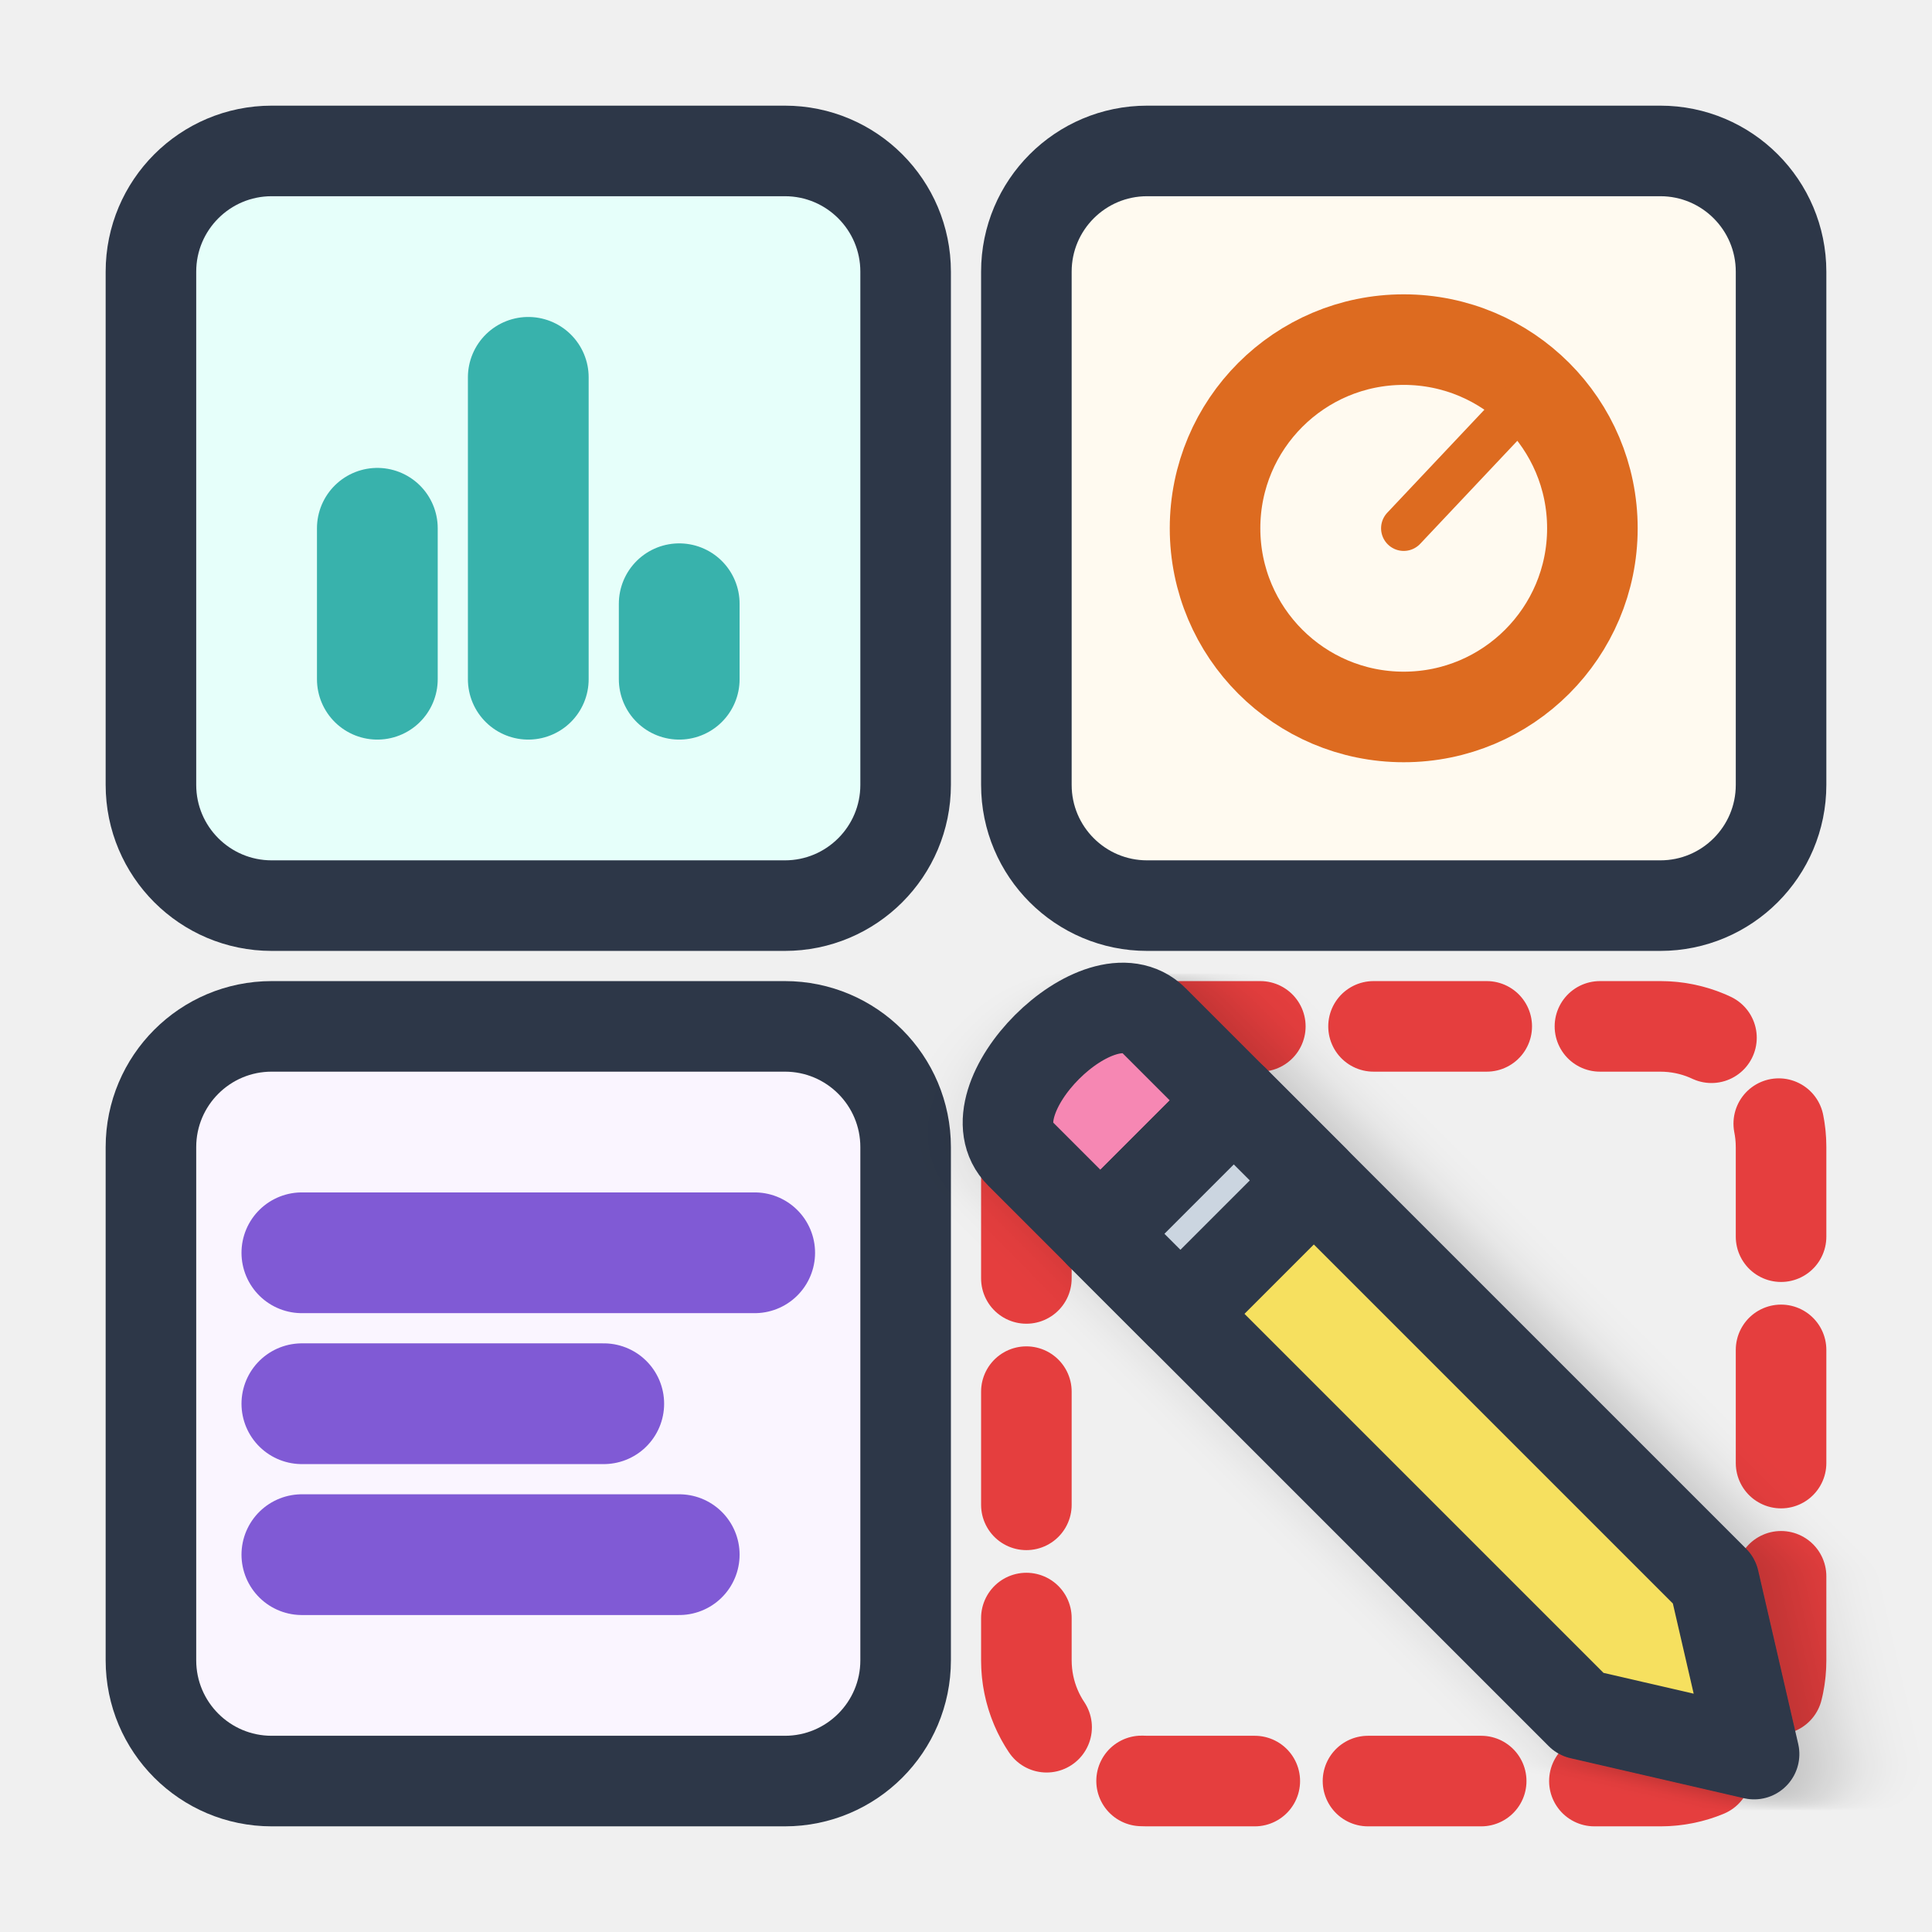
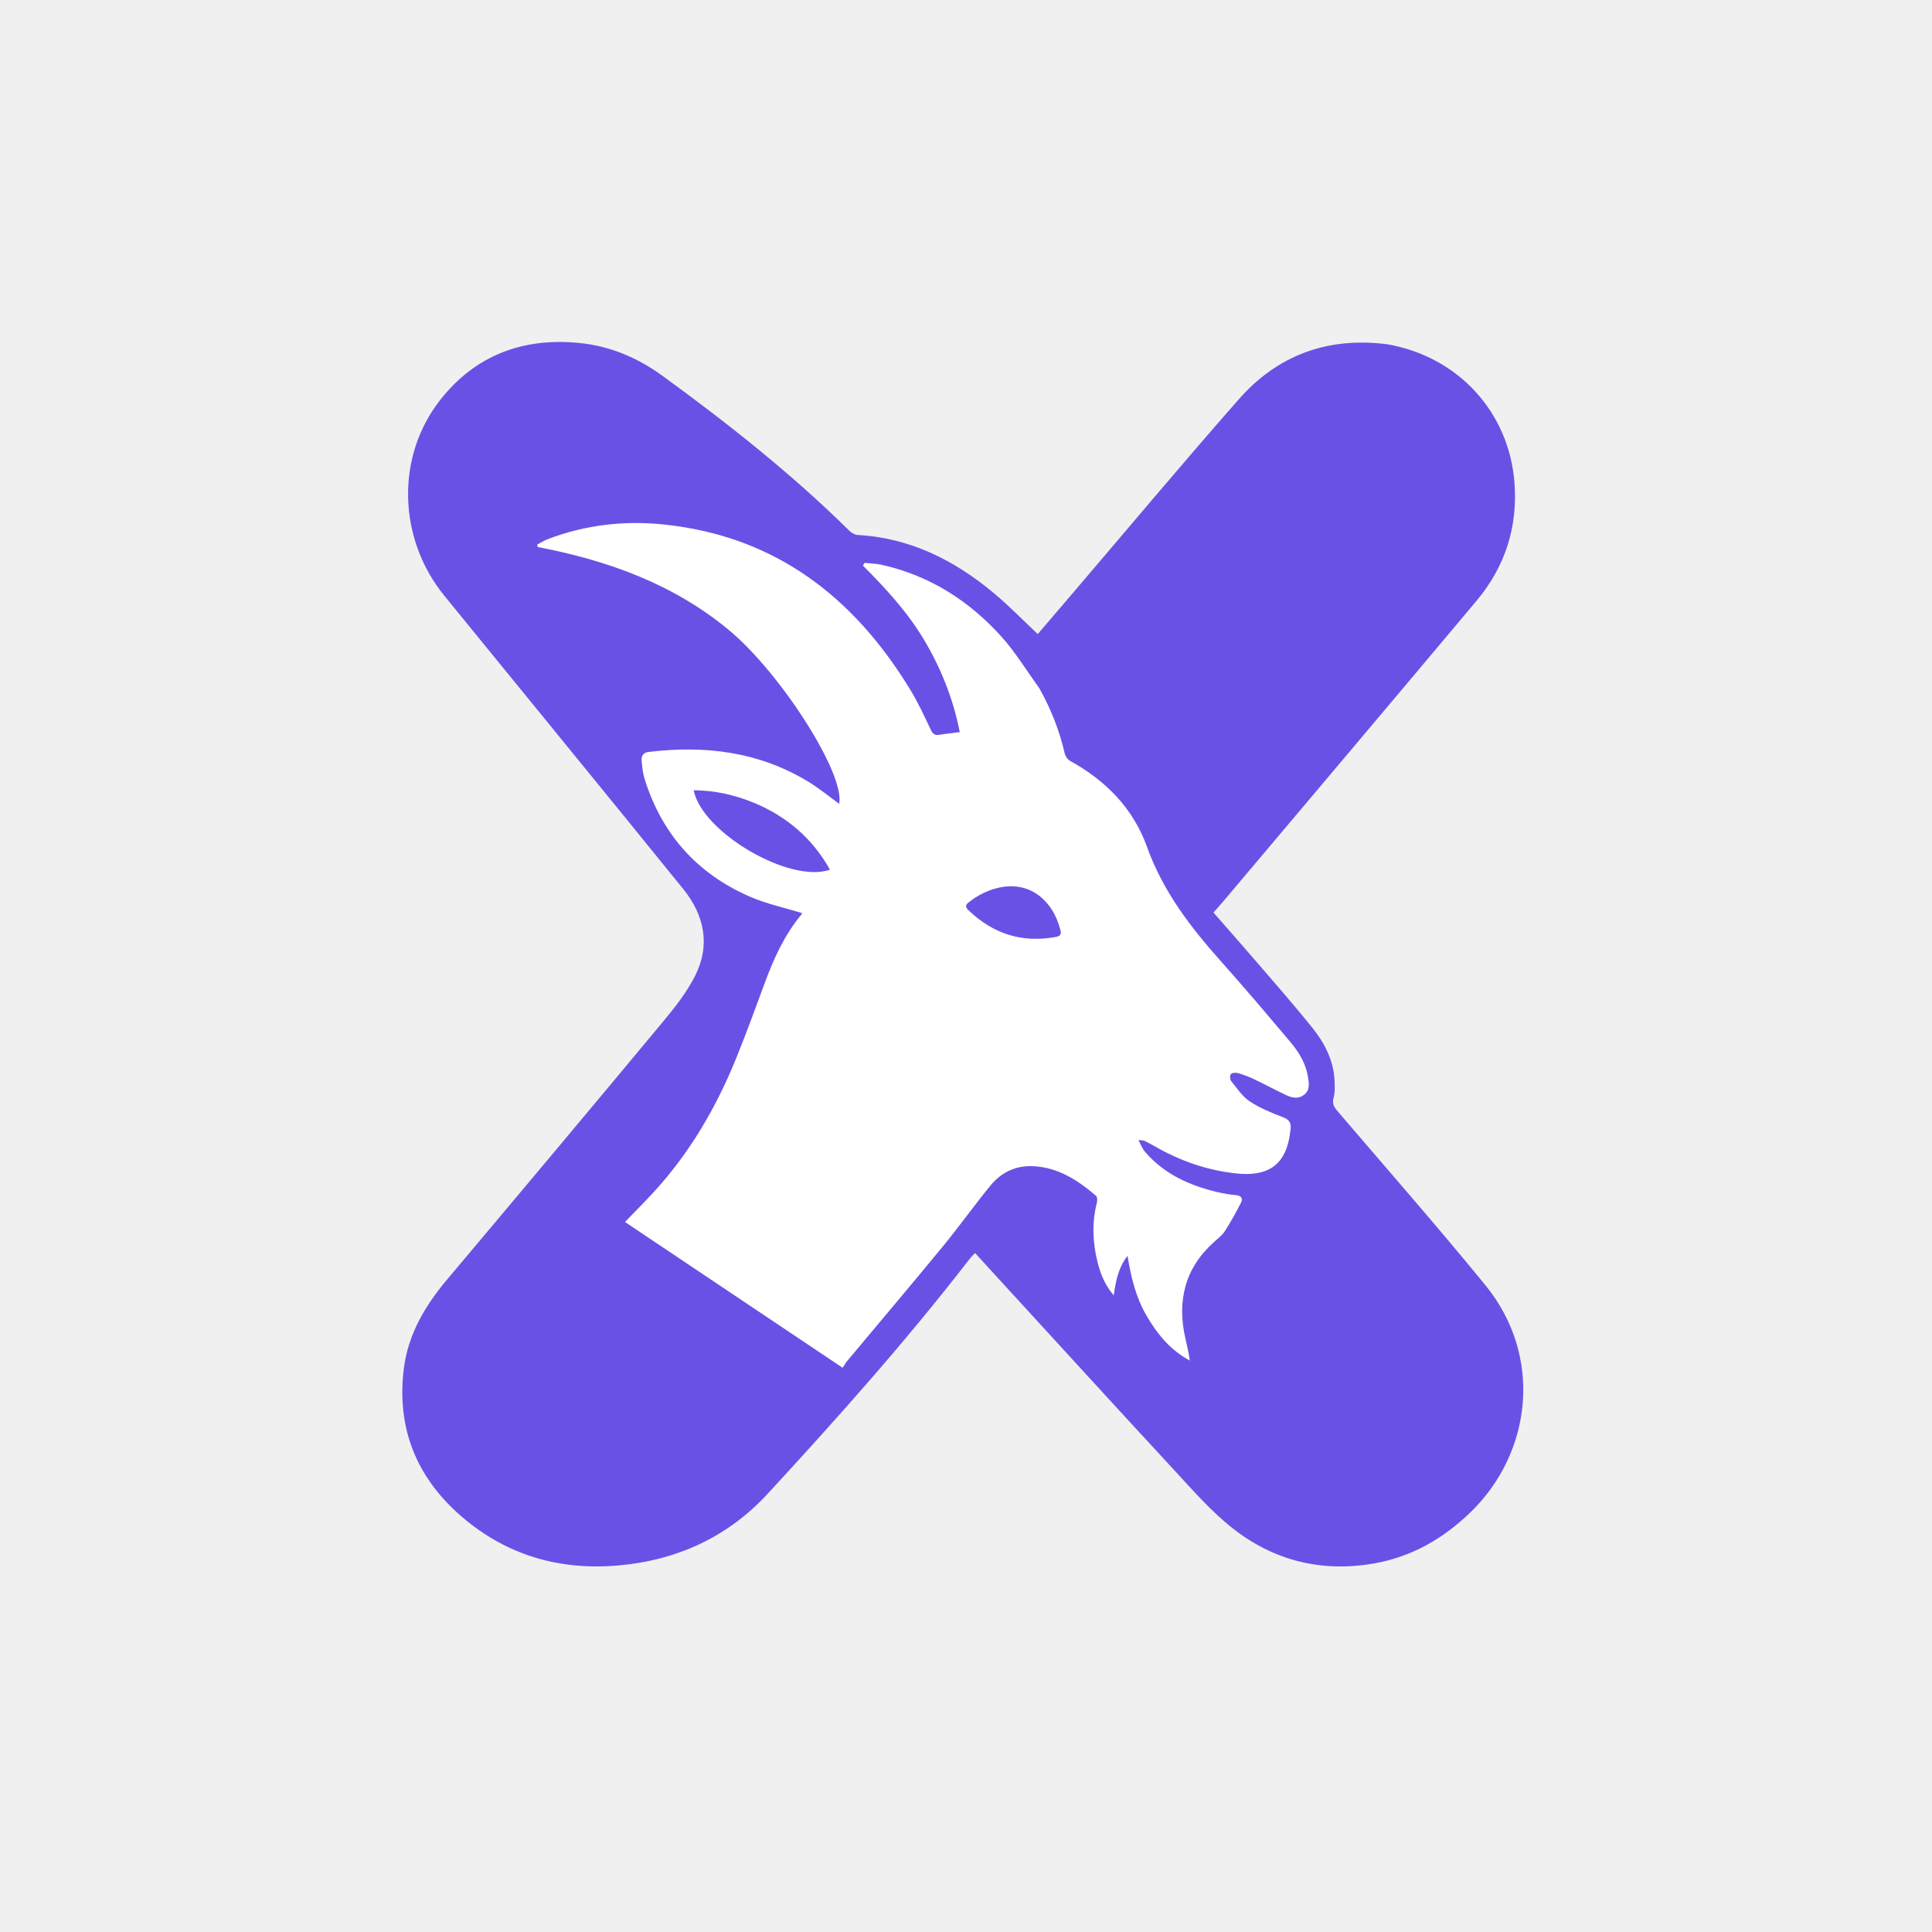
- <svg xmlns="http://www.w3.org/2000/svg" width="100%" height="100%" viewBox="0 0 512 512" fill="none">
+ <svg xmlns="http://www.w3.org/2000/svg" version="1.1" viewBox="0 0 1254 1254">
  <style>
-         .stroke-main { stroke: #2D3748; }
-         .fill-teal { fill: #E6FFFA; }
-         .stroke-teal { stroke: #38B2AC; }
-         .fill-orange { fill: #FFFAF0; }
-         .stroke-orange { stroke: #DD6B20; }
-         .fill-purple { fill: #FAF5FF; }
-         .stroke-purple { stroke: #805AD5; }
-         .stroke-red { stroke: #E53E3E; }
-         .fill-pencil-body { fill: #F6E05E; }
-         .fill-pencil-eraser { fill: #F687B3; }
-         .fill-pencil-collar { fill: #CBD5E0; }
-         .fill-pencil-tip { fill: #2D3748; }
- 
-         @media (prefers-color-scheme: dark) {
-         .stroke-main { stroke: #E2E8F0; }
-         .fill-teal { fill: #134E4A; } /* teal-900 */
-         .stroke-teal { stroke: #2DD4BF; } /* teal-400 */
-         .fill-orange { fill: #7C2D12; } /* orange-900 */
-         .stroke-orange { stroke: #FB923C; } /* orange-400 */
-         .fill-purple { fill: #581C87; } /* purple-900 */
-         .stroke-purple { stroke: #A78BFA; } /* purple-400 */
-         .stroke-red { stroke: #F87171; } /* red-400 */
-         .fill-pencil-body { fill: #FACC15; } /* yellow-400 */
-         .fill-pencil-eraser { fill: #F472B6; } /* pink-400 */
-         .fill-pencil-collar { fill: #475569; } /* slate-600 */
-         .fill-pencil-tip { fill: #E2E8F0; }
-         }
+     .x-body { fill: #6A51E6; }
+     .goat-detail { fill: #FFFFFF; }
+     .eye { fill: #6A51E6; }
+     @media (prefers-color-scheme: dark) {
+         .x-body { fill: #7B6AEE; }
+         .goat-detail { fill: #1a1a2e; }
+         .eye { fill: #7B6AEE; }
+     }
</style>
-   <defs>
-     <filter id="softShadow" x="-20%" y="-20%" width="140%" height="140%">
-       <feGaussianBlur in="SourceAlpha" stdDeviation="8" />
-       <feOffset dx="4" dy="8" result="offsetblur" />
-       <feComponentTransfer>
-         <feFuncA type="linear" slope="0.2" />
-       </feComponentTransfer>
-       <feMerge>
-         <feMergeNode />
-         <feMergeNode in="SourceGraphic" />
-       </feMerge>
-     </filter>
-   </defs>
-   <g class="stroke-main" stroke-width="32" stroke-linecap="round" stroke-linejoin="round">
-     <rect class="fill-teal" x="40" y="40" width="200" height="200" rx="32" stroke-width="24" />
-     <path class="stroke-teal" d="M100 180 V 140" />
-     <path class="stroke-teal" d="M140 180 V 100" />
-     <path class="stroke-teal" d="M180 180 V 160" />
-     <rect class="fill-orange" x="272" y="40" width="200" height="200" rx="32" stroke-width="24" />
-     <circle class="stroke-orange" cx="372" cy="140" r="50" stroke-width="24" />
-     <path class="stroke-orange" d="M372 140 L 405 105" stroke-width="12" />
-     <rect class="fill-purple" x="40" y="272" width="200" height="200" rx="32" stroke-width="24" />
-     <line class="stroke-purple" x1="80" y1="332" x2="200" y2="332" />
-     <line class="stroke-purple" x1="80" y1="372" x2="160" y2="372" />
-     <line class="stroke-purple" x1="80" y1="412" x2="180" y2="412" />
-     <rect class="stroke-red" x="272" y="272" width="200" height="200" rx="32" fill="none" stroke-width="24" stroke-dasharray="30 30" />
-   </g>
-   <g transform="translate(380, 380) rotate(-45)" filter="url(#softShadow)">
-     <path class="fill-pencil-body stroke-main" d="M-25 -100 L-25 80 L0 120 L25 80 L25 -100 Z" stroke-width="24" stroke-linejoin="round" />
-     <path class="fill-pencil-eraser stroke-main" d="M-25 -100 L-25 -130 C-25 -150, 25 -150, 25 -130 L25 -100 Z" stroke-width="24" stroke-linejoin="round" />
-     <rect class="fill-pencil-collar stroke-main" x="-25" y="-100" width="50" height="30" stroke-width="24" stroke-linejoin="round" />
-     <path class="fill-pencil-tip" d="M-8 108 L0 120 L8 108 Z" />
-   </g>
+   <path class="x-body" d="M900.453,223.452 C946.43,231.429 979.552,267.537 983.004,313.442 C985.166,342.202 976.873,367.903 958.399,389.928 C903.894,454.907 849.13,519.669 794.459,584.508 C792.324,587.04 790.099,589.496 787.625,592.32 C796.648,602.633 805.576,612.694 814.341,622.893 C826.934,637.546 839.726,652.046 851.82,667.103 C859.821,677.063 865.637,688.375 866.231,701.591 C866.394,705.226 866.554,709.057 865.607,712.493 C864.541,716.354 865.924,718.613 868.237,721.319 C900.281,758.812 932.841,795.887 964.038,834.075 C1001.965,880.5 994.091,943.088 954.611,981.422 C936.944,998.576 916.476,1010.421 892.081,1014.74 C858.222,1020.733 827.128,1013.164 800.317,992.161 C786.286,981.17 774.326,967.39 762.139,954.214 C721.862,910.669 681.907,866.826 641.83,823.096 C638.931,819.934 636.041,816.763 632.868,813.292 C631.393,814.903 630.204,816.025 629.217,817.303 C588.215,870.359 543.628,920.37 498.226,969.608 C472.294,997.73 439.137,1012.894 400.839,1016.139 C363.039,1019.341 328.998,1009.45 300.111,984.779 C270.586,959.563 257.212,927.272 262.12,888.273 C264.944,865.831 276.012,847.32 290.363,830.282 C337.274,774.59 384.054,718.787 430.618,662.804 C438.229,653.653 445.753,644.021 451.108,633.488 C461.309,613.419 457.174,593.965 443.441,577.004 C391.96,513.421 340.083,450.158 288.429,386.715 C258.159,349.535 256.784,296.274 285.866,259.414 C308.635,230.557 339.247,219.116 375.547,222.559 C395.766,224.476 413.798,232.134 430.181,244.062 C472.659,274.99 513.792,307.52 551.276,344.47 C552.679,345.854 554.857,347.138 556.742,347.244 C590.831,349.153 619.572,363.656 645.198,385.08 C655.005,393.278 663.94,402.52 673.562,411.558 C680.649,403.273 688.532,394.069 696.404,384.855 C732.232,342.922 767.616,300.598 804.035,259.183 C829.303,230.449 861.762,218.494 900.453,223.452z" />
+   <path class="goat-detail" d="M674.482,446.544 C682.158,460.142 687.649,474.187 691.087,489.065 C691.503,490.865 692.978,492.989 694.567,493.864 C717.768,506.642 735.564,524.759 744.481,549.673 C754.806,578.52 772.743,601.843 792.715,624.217 C808.017,641.358 822.854,658.92 837.662,676.493 C843.159,683.018 847.602,690.354 848.963,699.002 C849.598,703.041 850.453,707.44 846.462,710.555 C842.417,713.712 838.205,712.444 834.209,710.536 C827.297,707.235 820.546,703.595 813.627,700.311 C810.333,698.748 806.865,697.472 803.358,696.483 C801.971,696.092 799.602,696.309 798.888,697.209 C798.162,698.123 798.323,700.705 799.138,701.713 C802.87,706.323 806.308,711.627 811.095,714.814 C817.644,719.175 825.157,722.277 832.576,725.07 C836.721,726.631 838.178,728.772 837.663,732.792 C837.367,735.101 837.108,737.425 836.629,739.699 C832.988,756.98 821.987,763.748 802.252,761.622 C783.019,759.549 765.329,753.252 748.718,743.565 C746.708,742.393 744.612,741.36 742.509,740.362 C741.964,740.103 741.241,740.222 738.906,740.023 C740.622,743.136 741.502,745.628 743.106,747.499 C755.696,762.196 772.381,769.643 790.777,773.883 C794.501,774.742 798.309,775.378 802.114,775.707 C805.554,776.005 806.912,777.8 805.489,780.609 C802.297,786.913 798.852,793.121 795.031,799.06 C793.272,801.794 790.481,803.907 788.001,806.127 C768.933,823.197 763.918,844.428 769.383,868.766 C770.428,873.424 771.646,878.042 772.245,883.058 C759.696,876.405 751.182,866.001 744.2,854.001 C737.217,841.999 734.065,828.844 731.856,815.134 C725.971,822.645 724.152,831.505 722.907,840.768 C717.305,834.298 714.314,826.992 712.388,819.258 C709.202,806.46 708.663,793.596 711.95,780.678 C712.307,779.277 712.292,776.933 711.44,776.201 C699.779,766.186 687.168,757.944 671.196,756.961 C659.719,756.254 650.12,760.695 642.994,769.366 C632.319,782.354 622.574,796.107 611.899,809.096 C591.384,834.055 570.486,858.701 549.777,883.501 C548.717,884.77 547.929,886.266 546.931,887.782 C499.21,855.819 452.623,824.616 405.66,793.161 C412.189,786.385 418.404,780.197 424.328,773.741 C447.825,748.137 465.013,718.588 477.978,686.528 C484.532,670.323 490.517,653.885 496.577,637.484 C502.383,621.771 509.294,606.691 520.097,593.676 C520.474,593.222 520.637,592.589 520.6,592.666 C509.227,589.163 497.596,586.714 486.913,582.08 C452.614,567.201 429.719,541.585 418.46,505.833 C417.274,502.066 416.868,498.011 416.469,494.052 C416.157,490.954 417.223,488.525 420.931,488.075 C457.645,483.626 492.763,487.895 524.905,507.542 C531.82,511.769 538.123,516.997 544.678,521.742 C548.66,502.421 506.738,436.815 473.077,408.915 C436.917,378.945 394.398,363.744 348.941,355.038 C348.872,354.501 348.802,353.964 348.732,353.427 C350.929,352.283 353.038,350.911 355.335,350.029 C379.928,340.584 405.473,337.716 431.493,340.496 C503.27,348.165 554.085,387.446 590.719,447.493 C595.817,455.849 599.962,464.813 604.153,473.682 C605.476,476.482 606.841,477.429 609.775,476.936 C613.997,476.226 618.267,475.792 622.957,475.184 C618.736,453.818 610.967,434.183 600.038,415.726 C589.258,397.52 575.039,382.049 560.111,367.131 C560.451,366.53 560.791,365.93 561.13,365.329 C564.792,365.727 568.529,365.783 572.104,366.574 C603.284,373.479 629.014,389.888 650.094,413.339 C659.149,423.412 666.275,435.22 674.482,446.544z" />
+   <path class="x-body" d="M489.775,521.225 C511.12,530.253 527.382,544.346 538.711,564.476 C512.765,573.714 455.646,540.338 450.229,512.933 C463.977,513.001 476.906,515.956 489.775,521.225z" />
+   <path class="x-body" d="M677.246,583.741 C683.072,589.341 686.183,596.036 688.209,603.356 C688.969,606.101 688.59,607.526 685.293,608.136 C663.568,612.162 644.936,606.247 629.007,591.18 C627.298,589.564 625.868,588.049 628.436,585.934 C640.153,576.284 661.557,568.765 677.246,583.741z" />
</svg>
